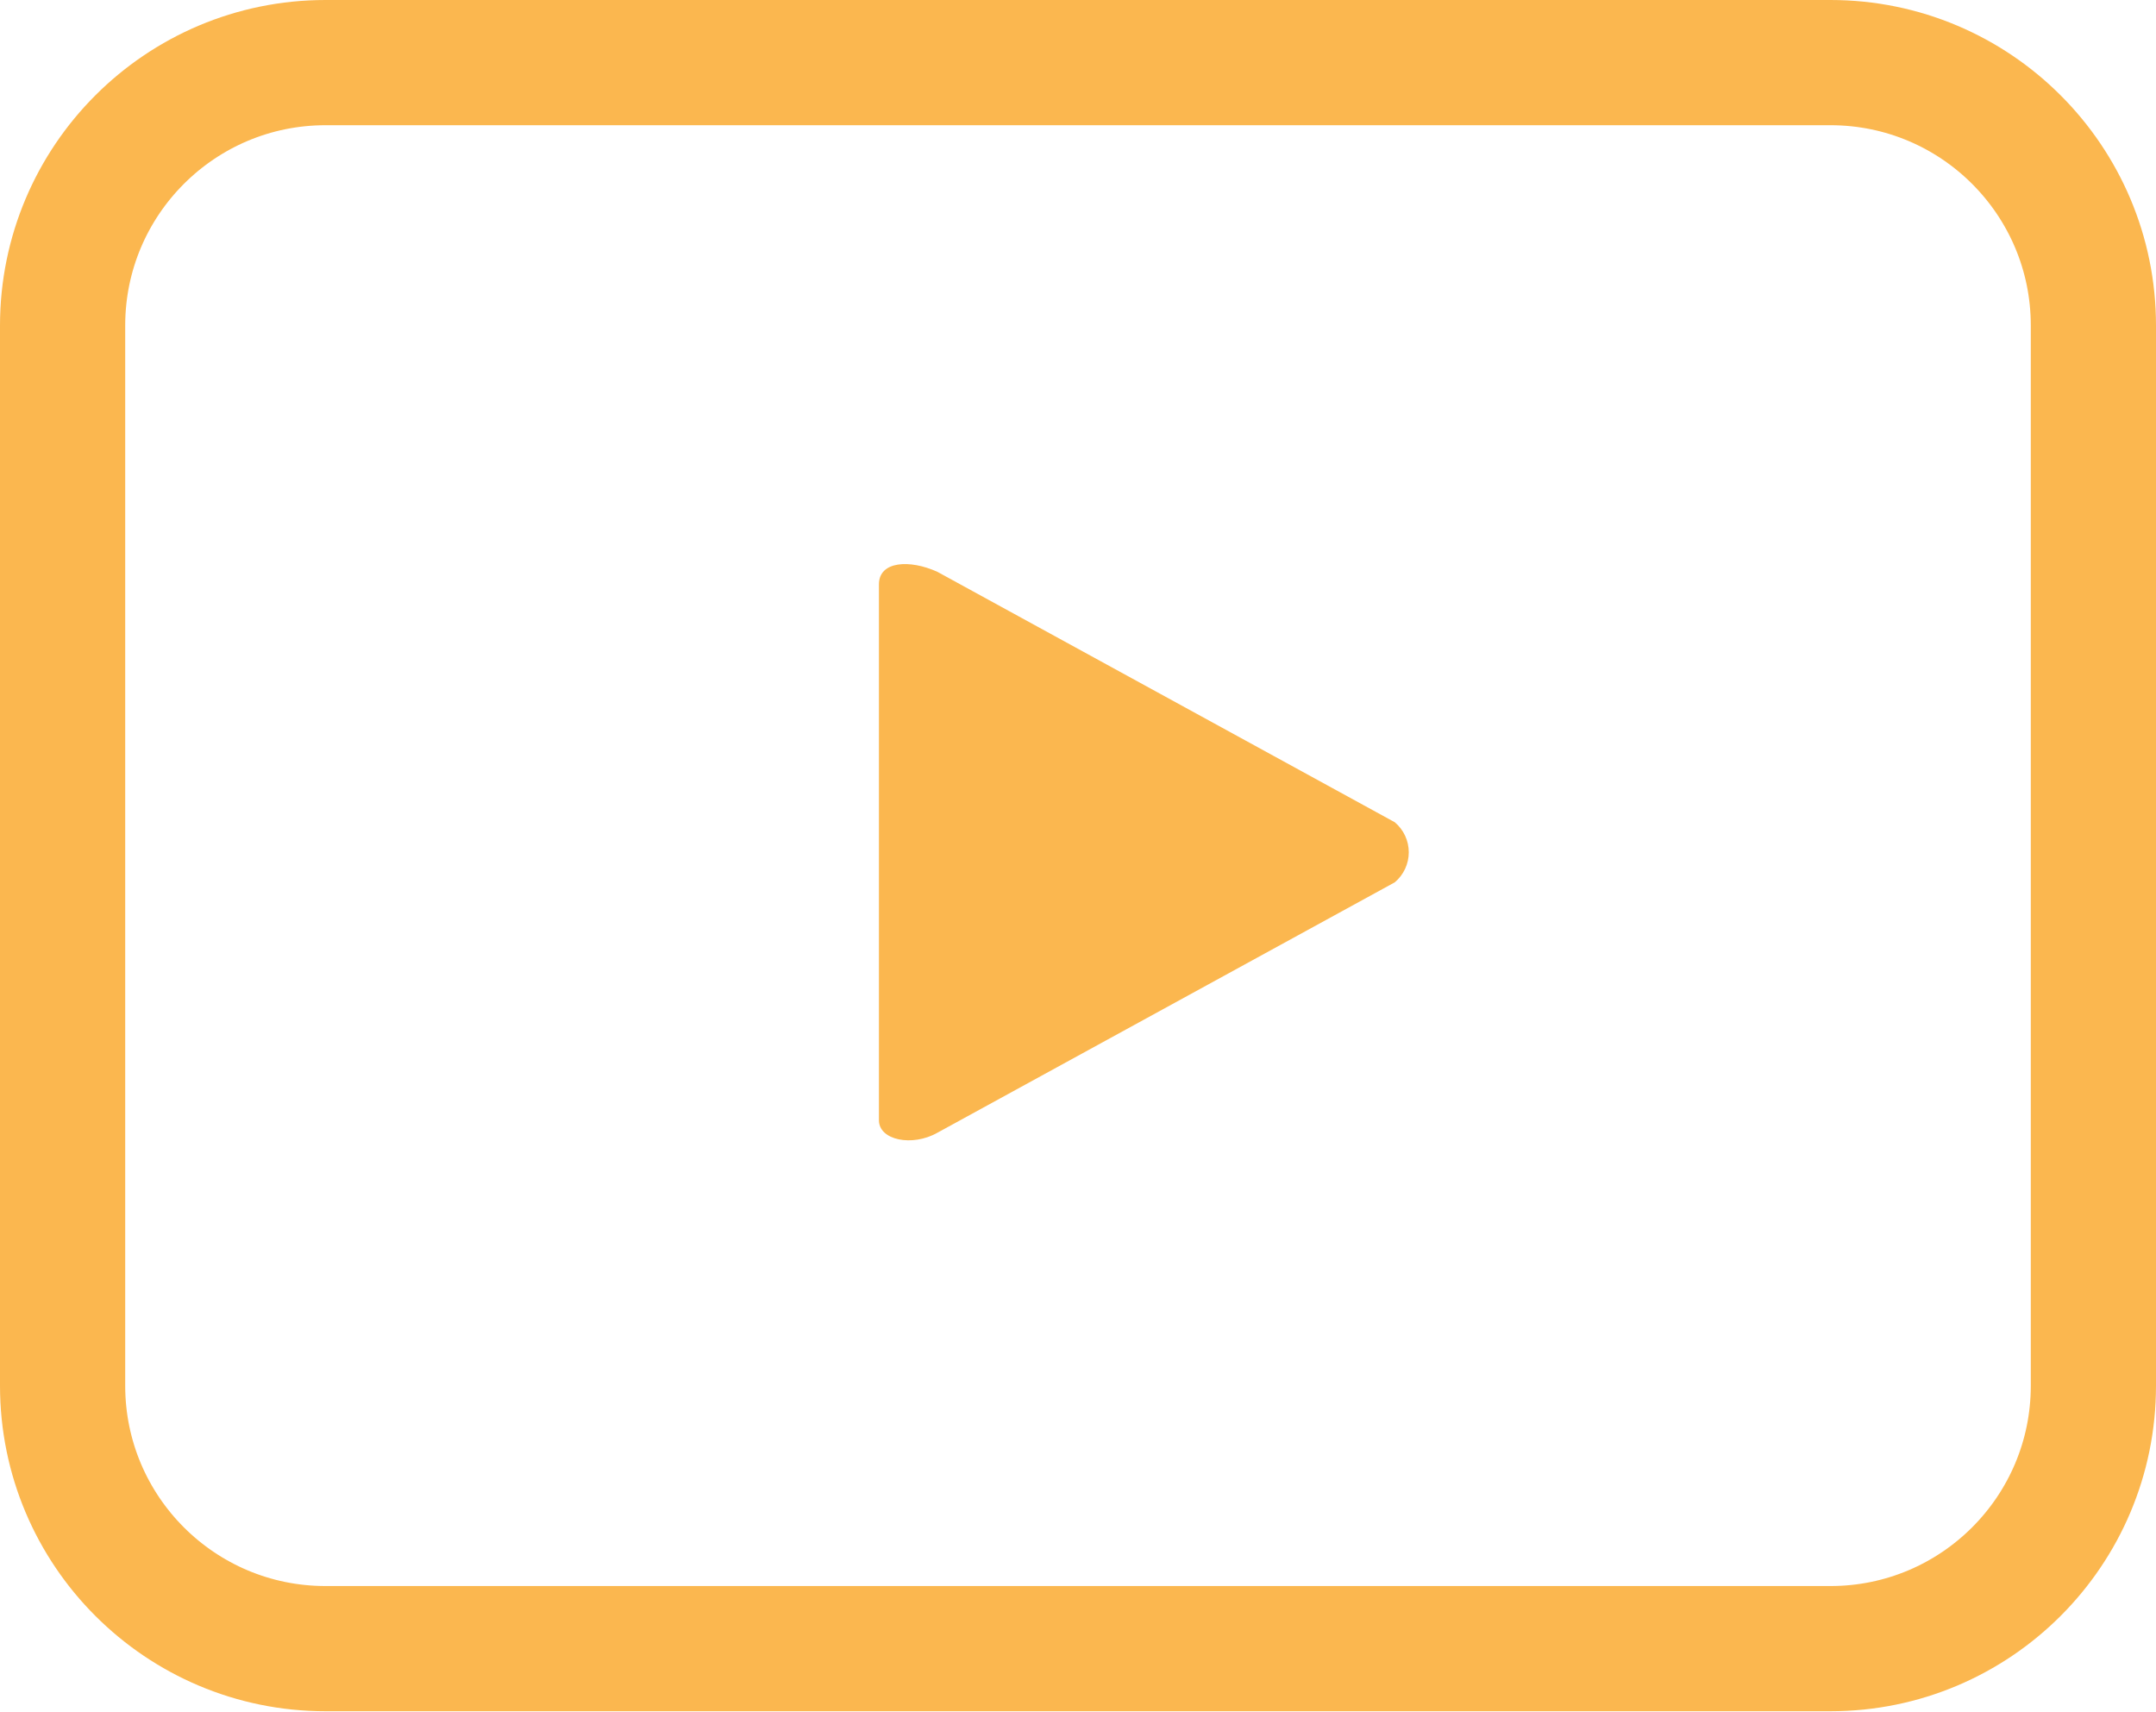
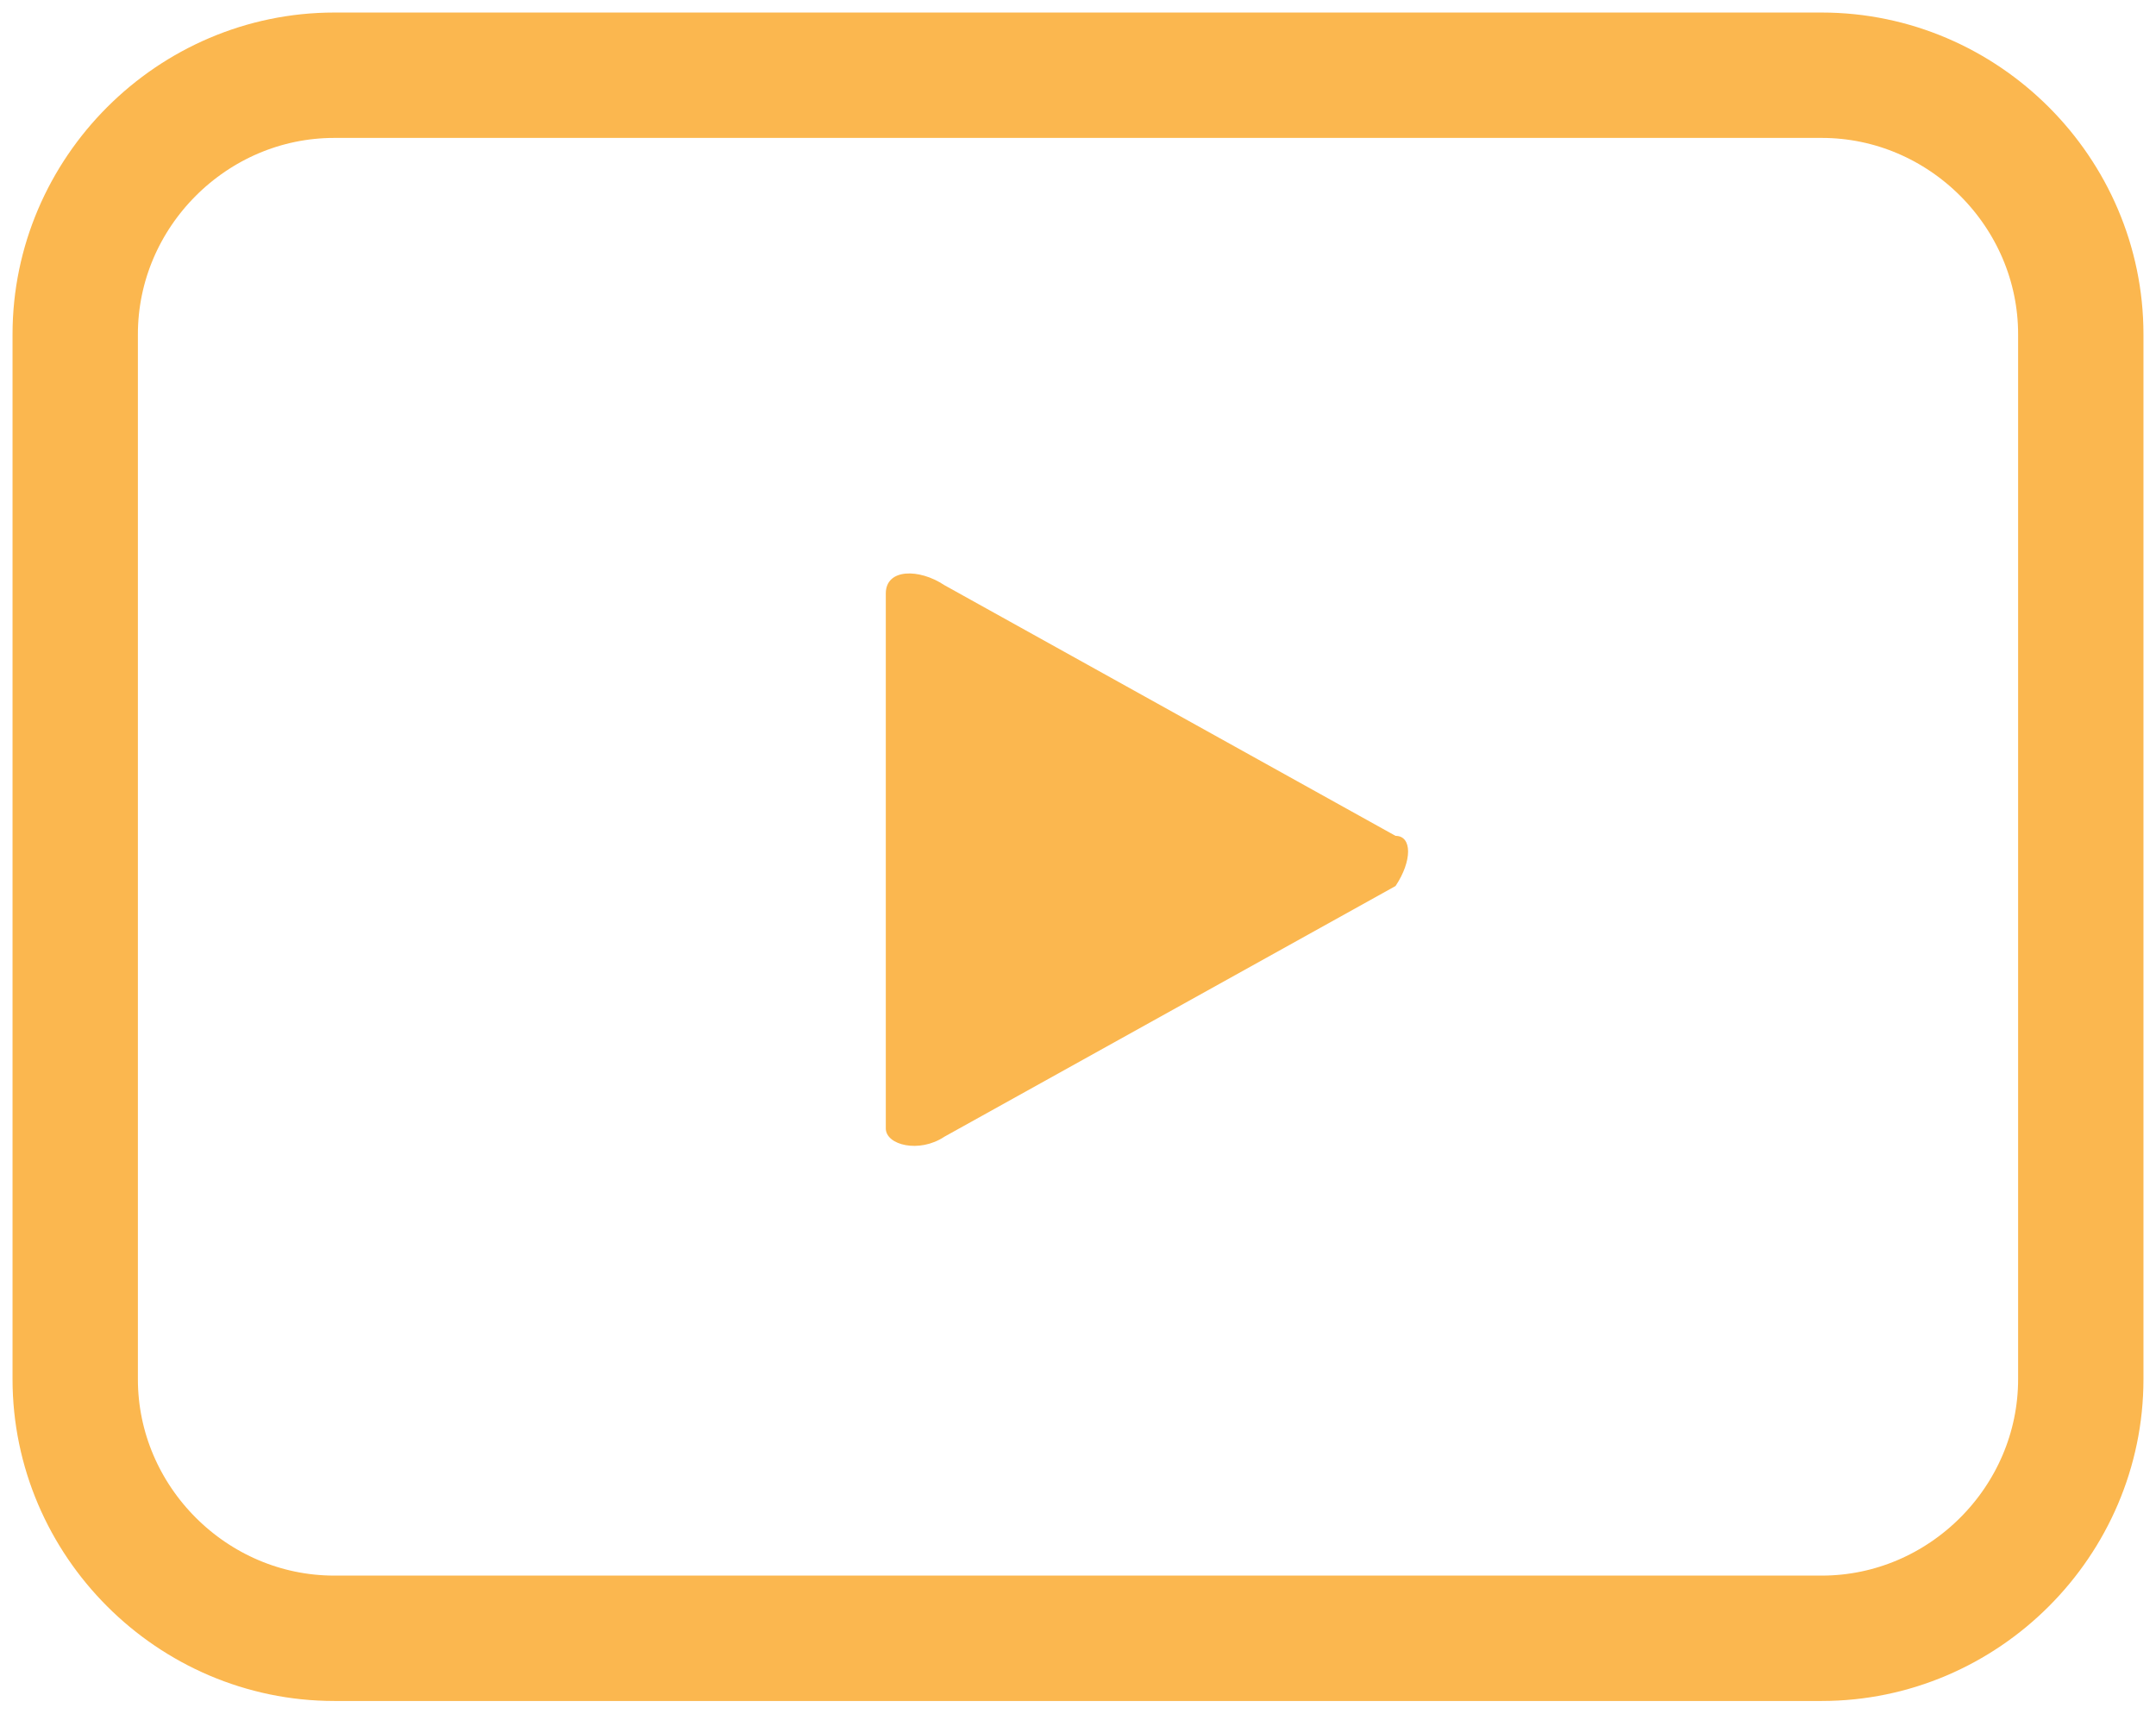
- <svg xmlns="http://www.w3.org/2000/svg" viewBox="0 0 25.83 20.5">
-   <defs />
-   <g id="Layer_2" data-name="Layer 2">
-     <g id="New_Dossier" data-name="New Dossier">
-       <rect class="cls-1" x="0.75" y="0.75" width="24.33" height="19" rx="3.15" ry="3.15" fill="none" stroke="#fbb74f" stroke-miterlimit="10" stroke-width="1.5px" />
-       <path class="cls-2" d="M16.71,10.57l-5.48,3c-.3.17-.7.09-.7-.15V7c0-.28.37-.3.7-.15l5.48,3A.47.47,0,0,1,16.71,10.57Z" fill="#fbb74f" fill-rule="evenodd" />
-     </g>
+ <svg xmlns="http://www.w3.org/2000/svg" version="1.0" x="0px" y="0px" viewBox="0 0 25.8 20.5" enable-background="new 0 0 25.8 20.5" xml:space="preserve">
+   <g>
+     <path fill="none" stroke="#fbb74f" stroke-width="1.5" stroke-miterlimit="10" d="M4,0.9h17.8c1.7,0,3.1,1.4,3.1,3.1v12.5   c0,1.7-1.4,3.1-3.1,3.1H4c-1.7,0-3.1-1.4-3.1-3.1V4C0.9,2.3,2.3,0.9,4,0.9z" />
+     <path fill="#fbb74f" d="M16.7,10.6l-5.4,3c-0.3,0.2-0.7,0.1-0.7-0.1V7.1c0-0.3,0.4-0.3,0.7-0.1l5.4,3C16.9,10,16.9,10.3,16.7,10.6   C16.7,10.5,16.7,10.6,16.7,10.6z" />
  </g>
</svg>
